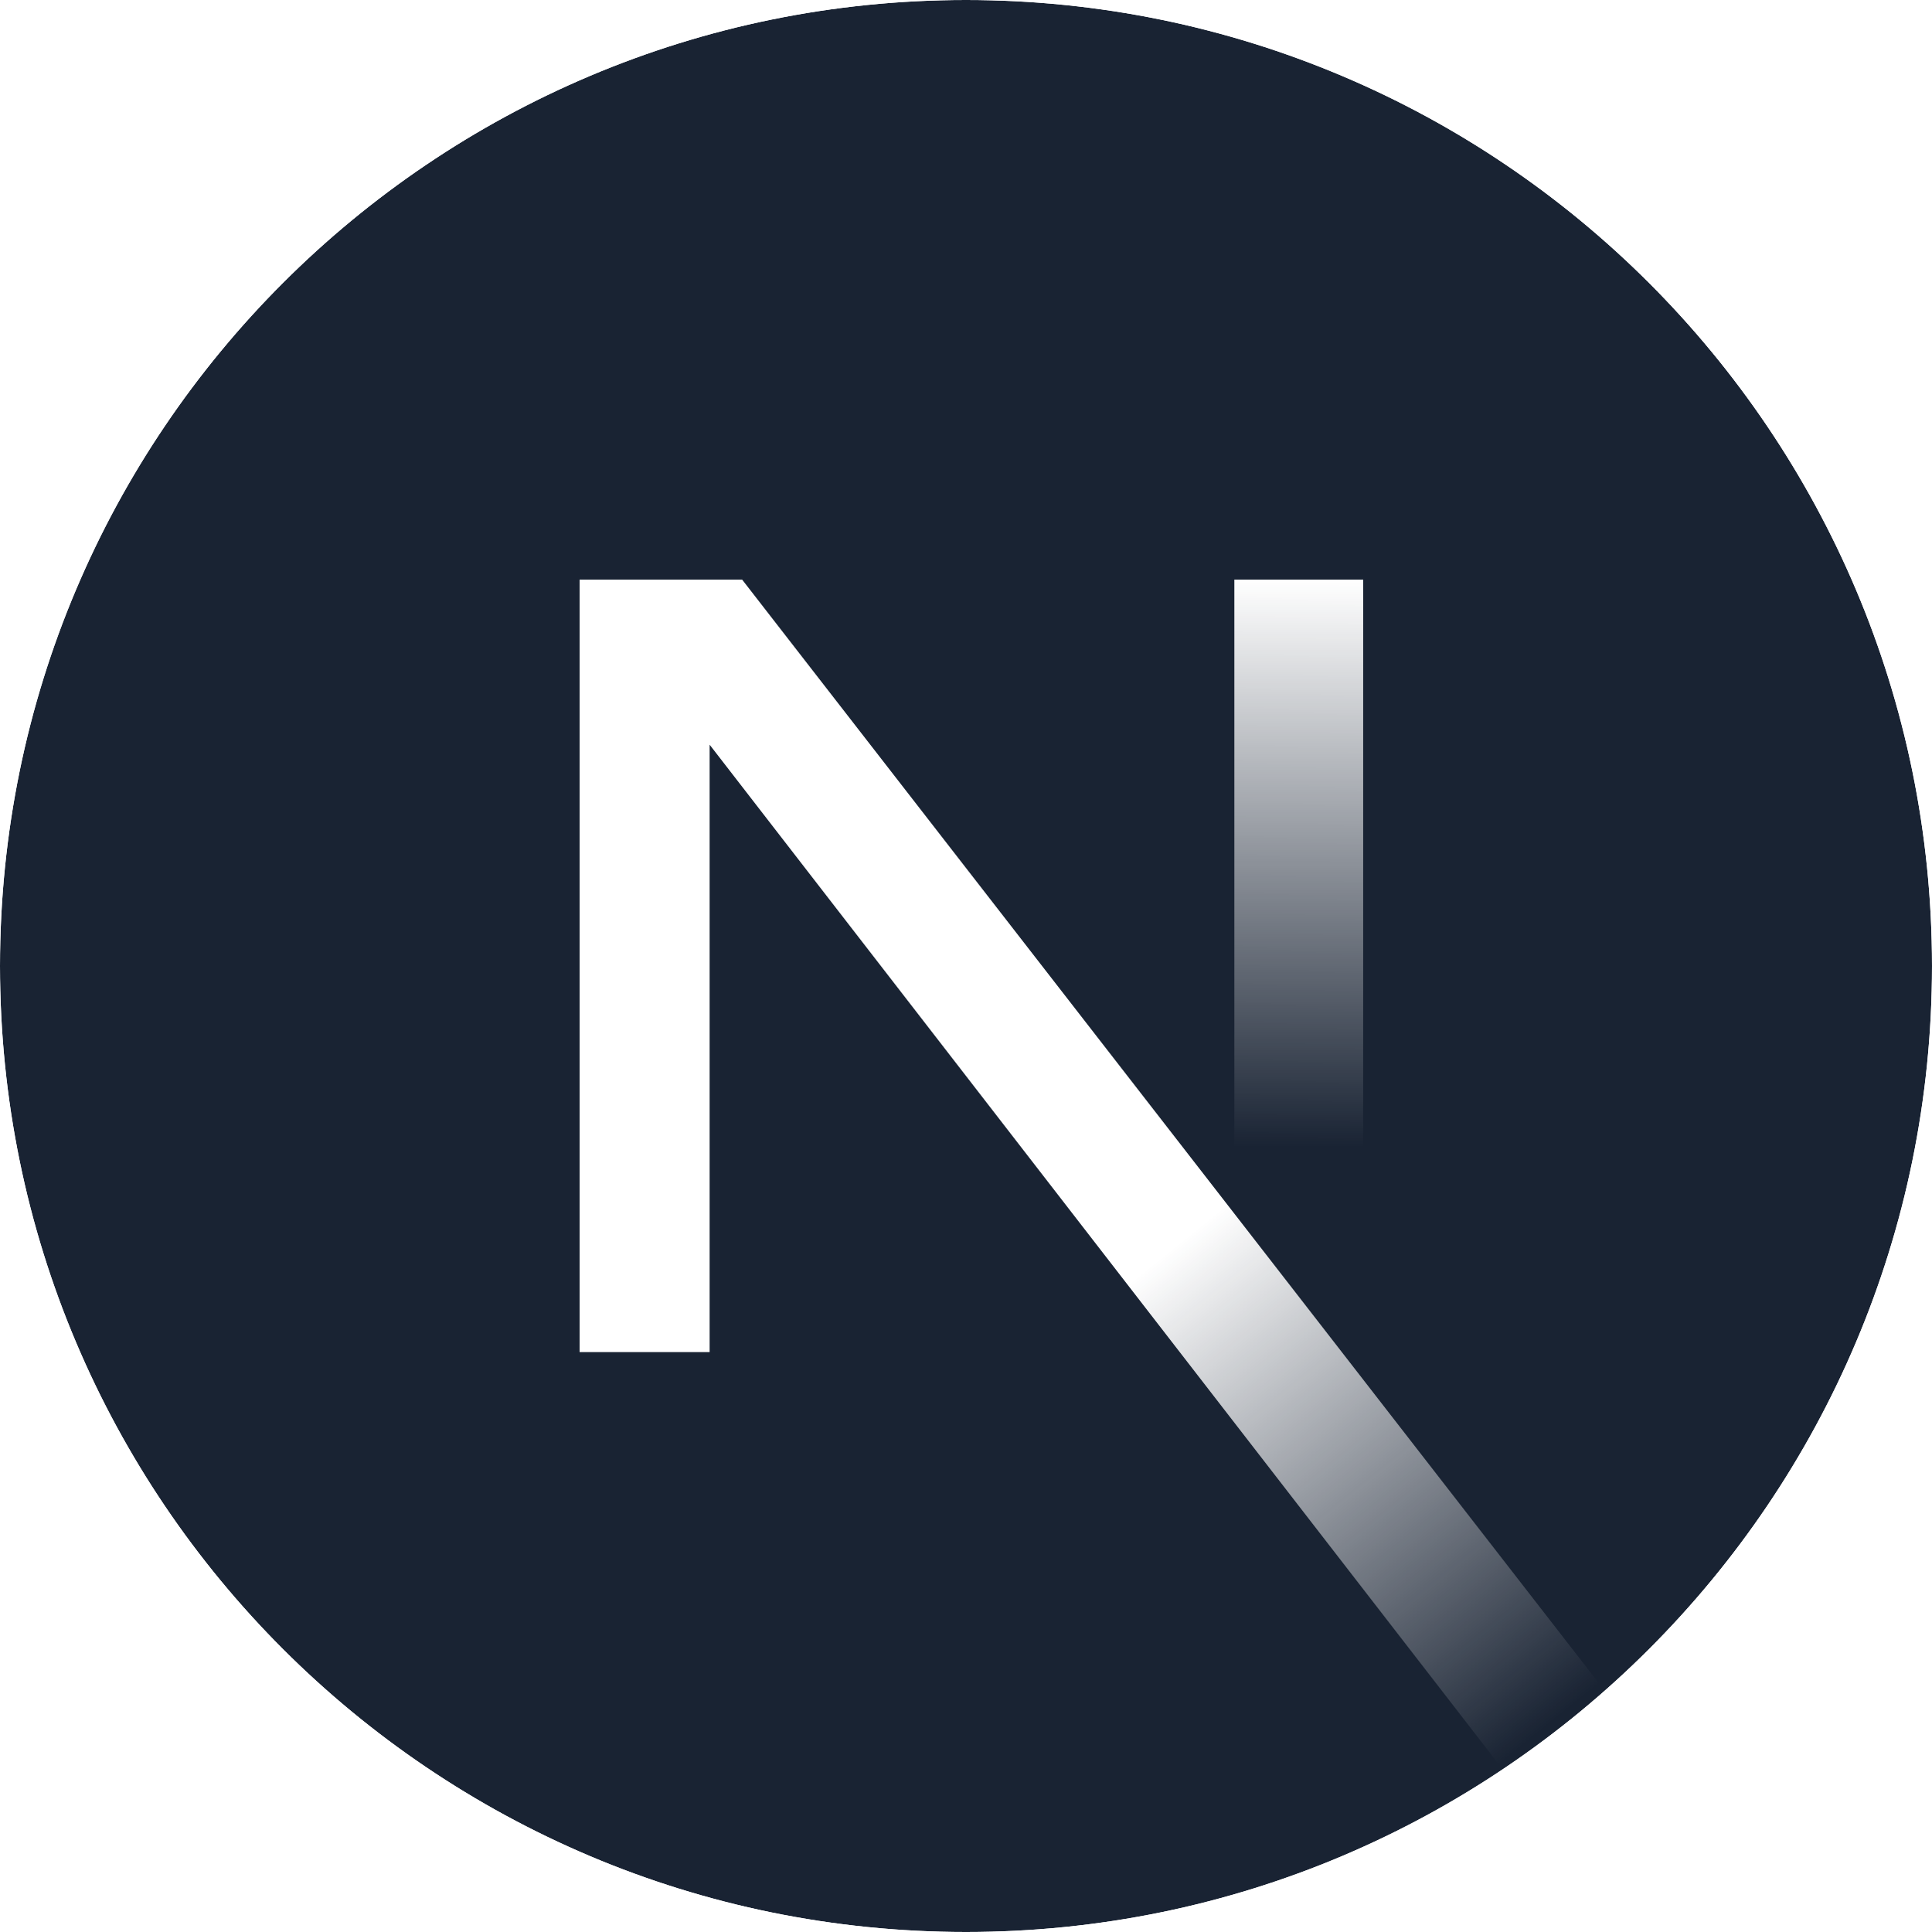
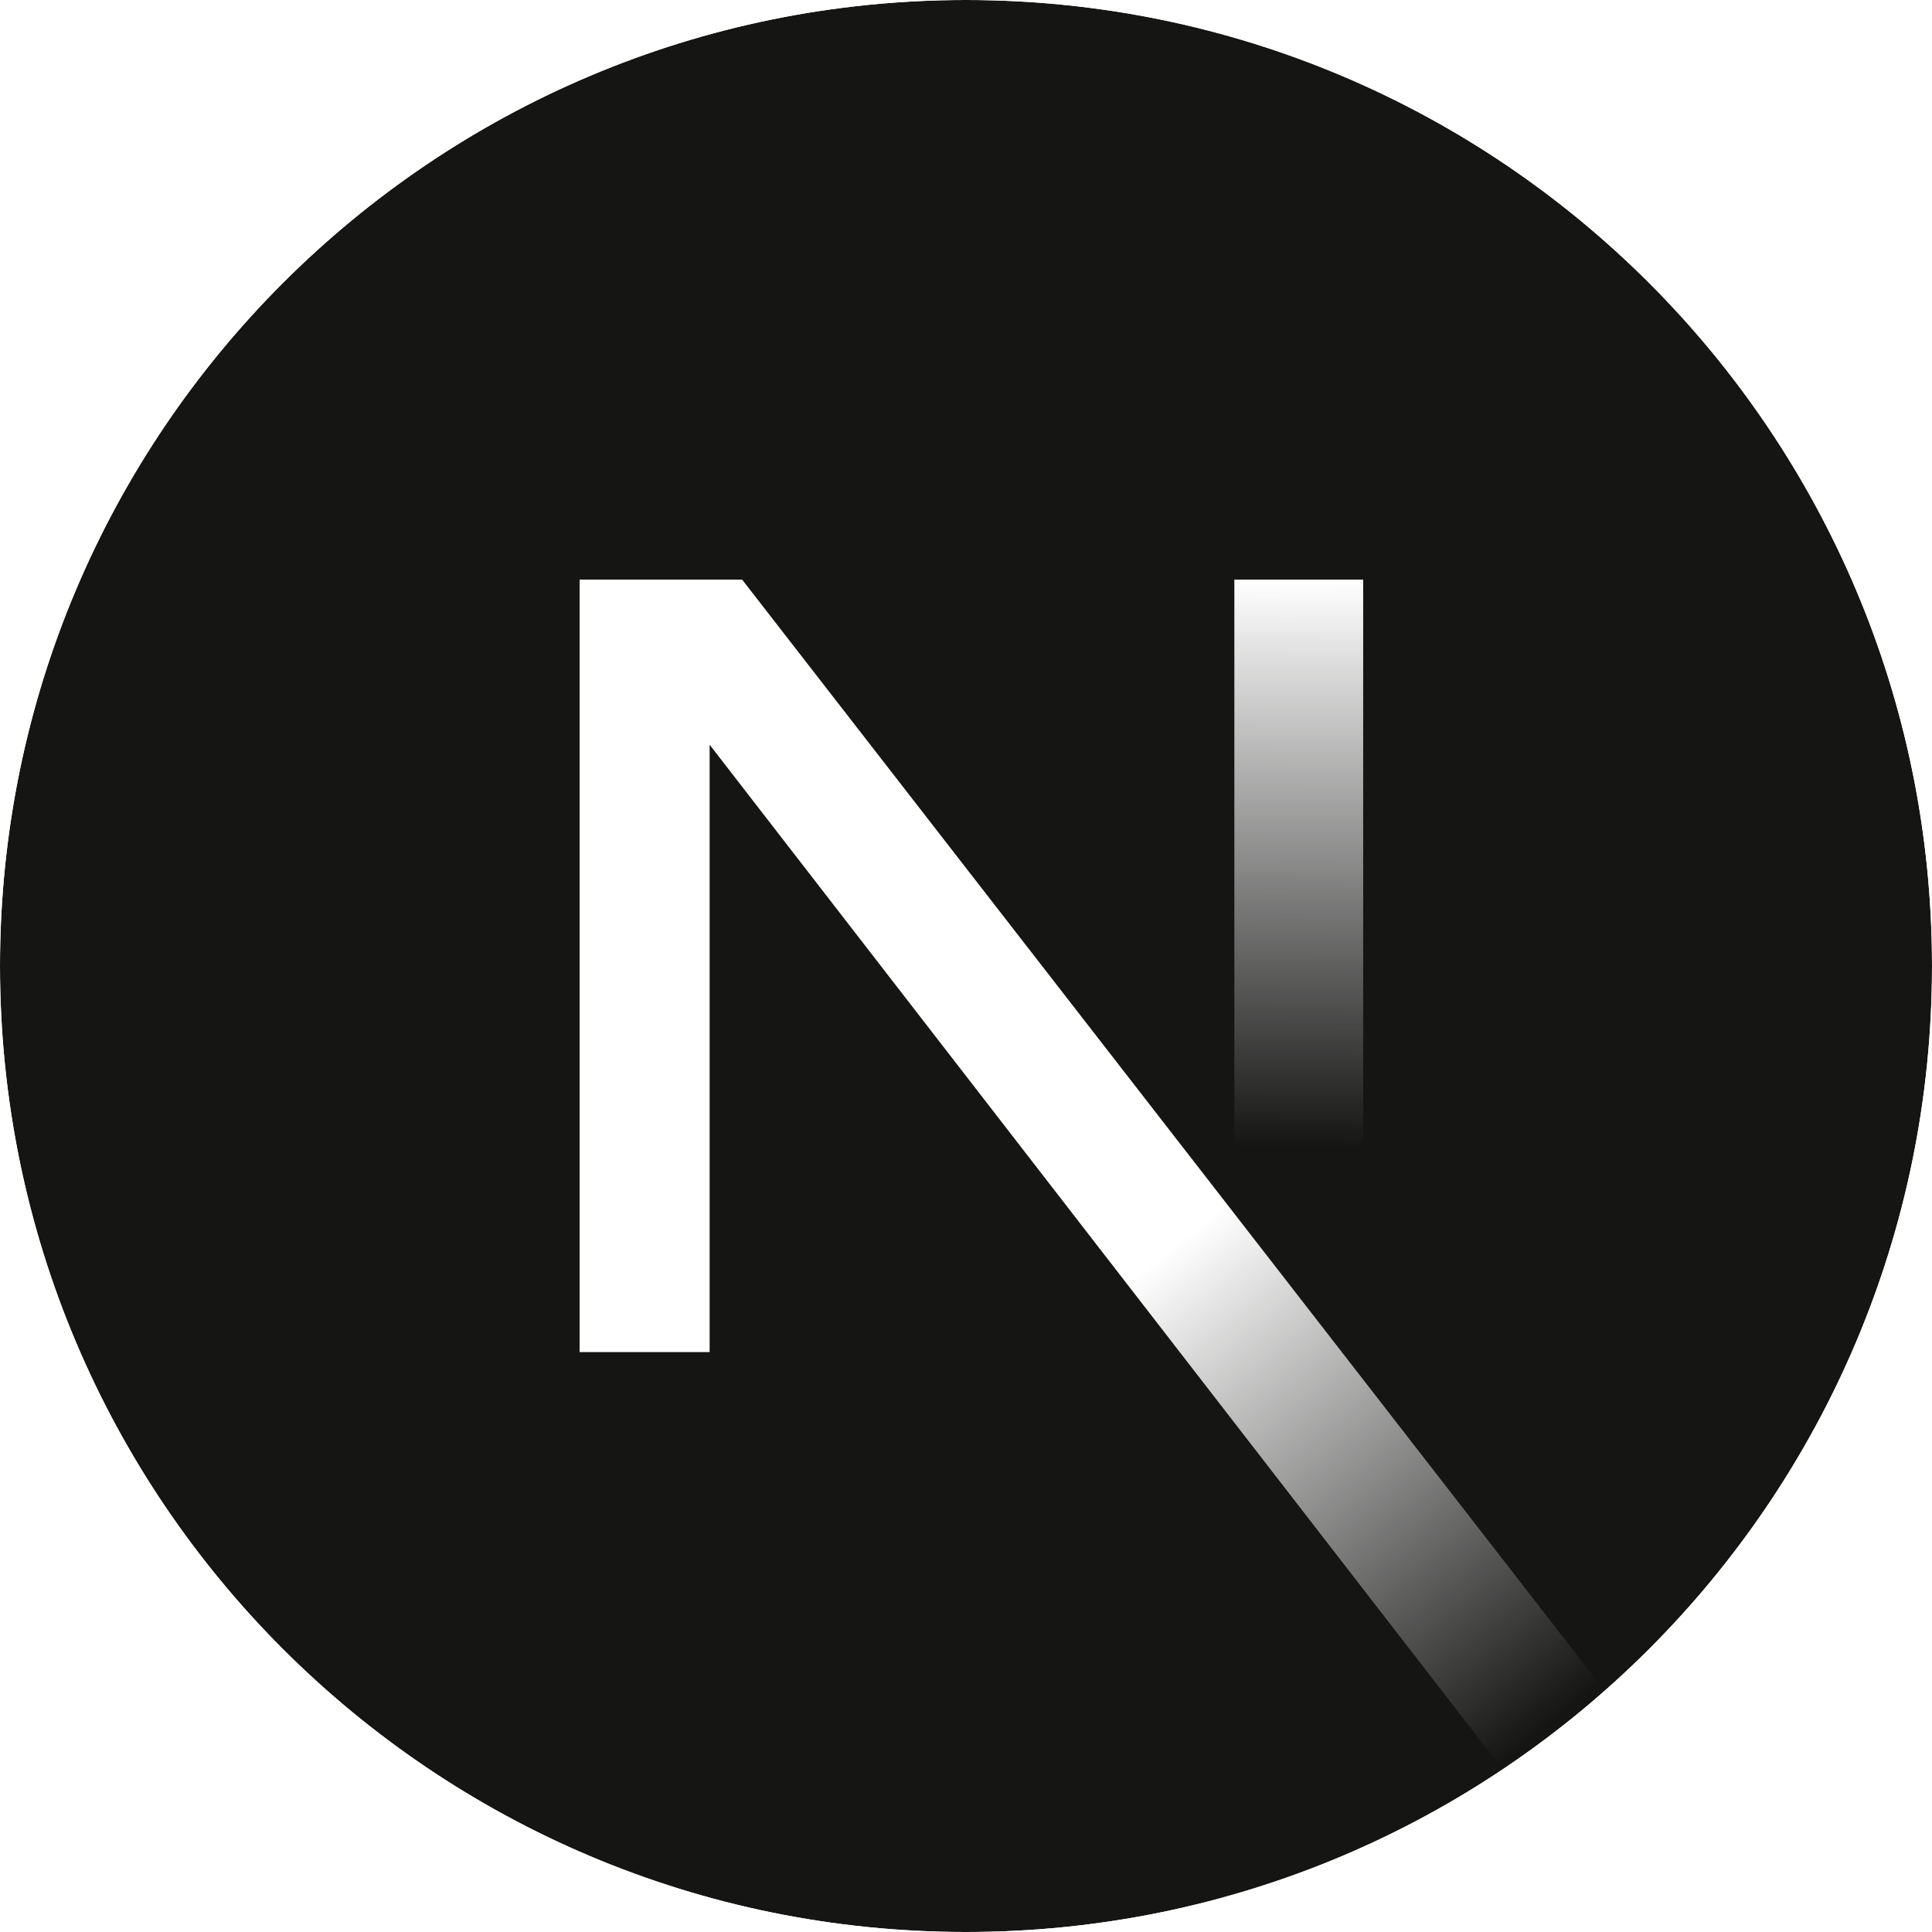
<svg xmlns="http://www.w3.org/2000/svg" viewBox="0 0 50 50" fill="none">
  <mask id="mask0_1479_21424" style="mask-type:alpha" maskUnits="userSpaceOnUse" x="0" y="0" width="50" height="50">
    <path d="M25 50C38.807 50 50 38.807 50 25C50 11.193 38.807 0 25 0C11.193 0 0 11.193 0 25C0 38.807 11.193 50 25 50Z" fill="black" />
  </mask>
  <g mask="url(#mask0_1479_21424)">
-     <path d="M25 50C38.807 50 50 38.807 50 25C50 11.193 38.807 0 25 0C11.193 0 0 11.193 0 25C0 38.807 11.193 50 25 50Z" fill="#192333" />
+     <path d="M25 50C38.807 50 50 38.807 50 25C50 11.193 38.807 0 25 0C11.193 0 0 11.193 0 25C0 38.807 11.193 50 25 50Z" fill="#151514" />
    <path d="M41.53 43.756L19.206 15H15V34.992H18.365V19.273L38.889 45.79C39.815 45.171 40.697 44.49 41.53 43.756Z" fill="url(#paint0_linear_1479_21424)" />
    <path d="M35.279 15H31.945V35H35.279V15Z" fill="url(#paint1_linear_1479_21424)" />
  </g>
  <defs>
    <linearGradient id="paint0_linear_1479_21424" x1="30.278" y1="32.361" x2="40.139" y2="44.583" gradientUnits="userSpaceOnUse">
      <stop stop-color="white" />
      <stop offset="1" stop-color="white" stop-opacity="0" />
    </linearGradient>
    <linearGradient id="paint1_linear_1479_21424" x1="33.612" y1="15" x2="33.556" y2="29.688" gradientUnits="userSpaceOnUse">
      <stop stop-color="white" />
      <stop offset="1" stop-color="white" stop-opacity="0" />
    </linearGradient>
  </defs>
</svg>
